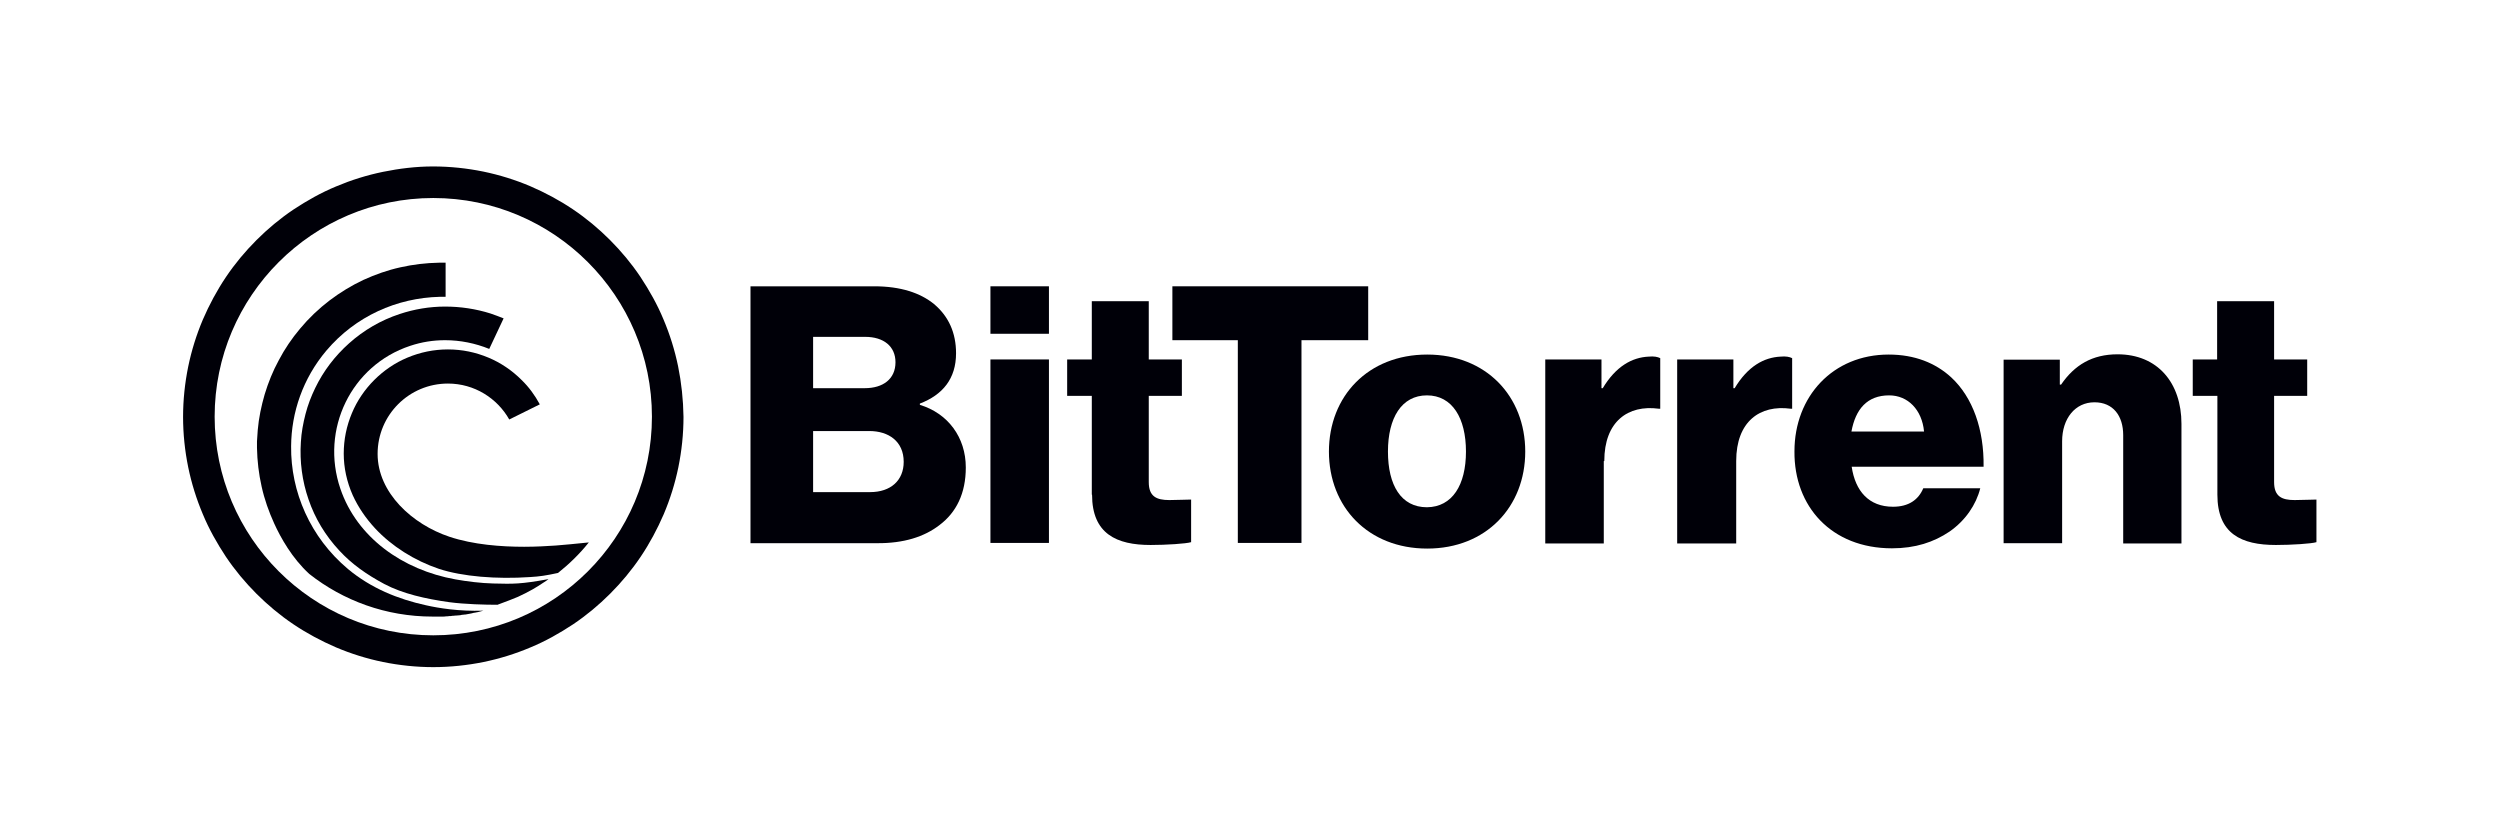
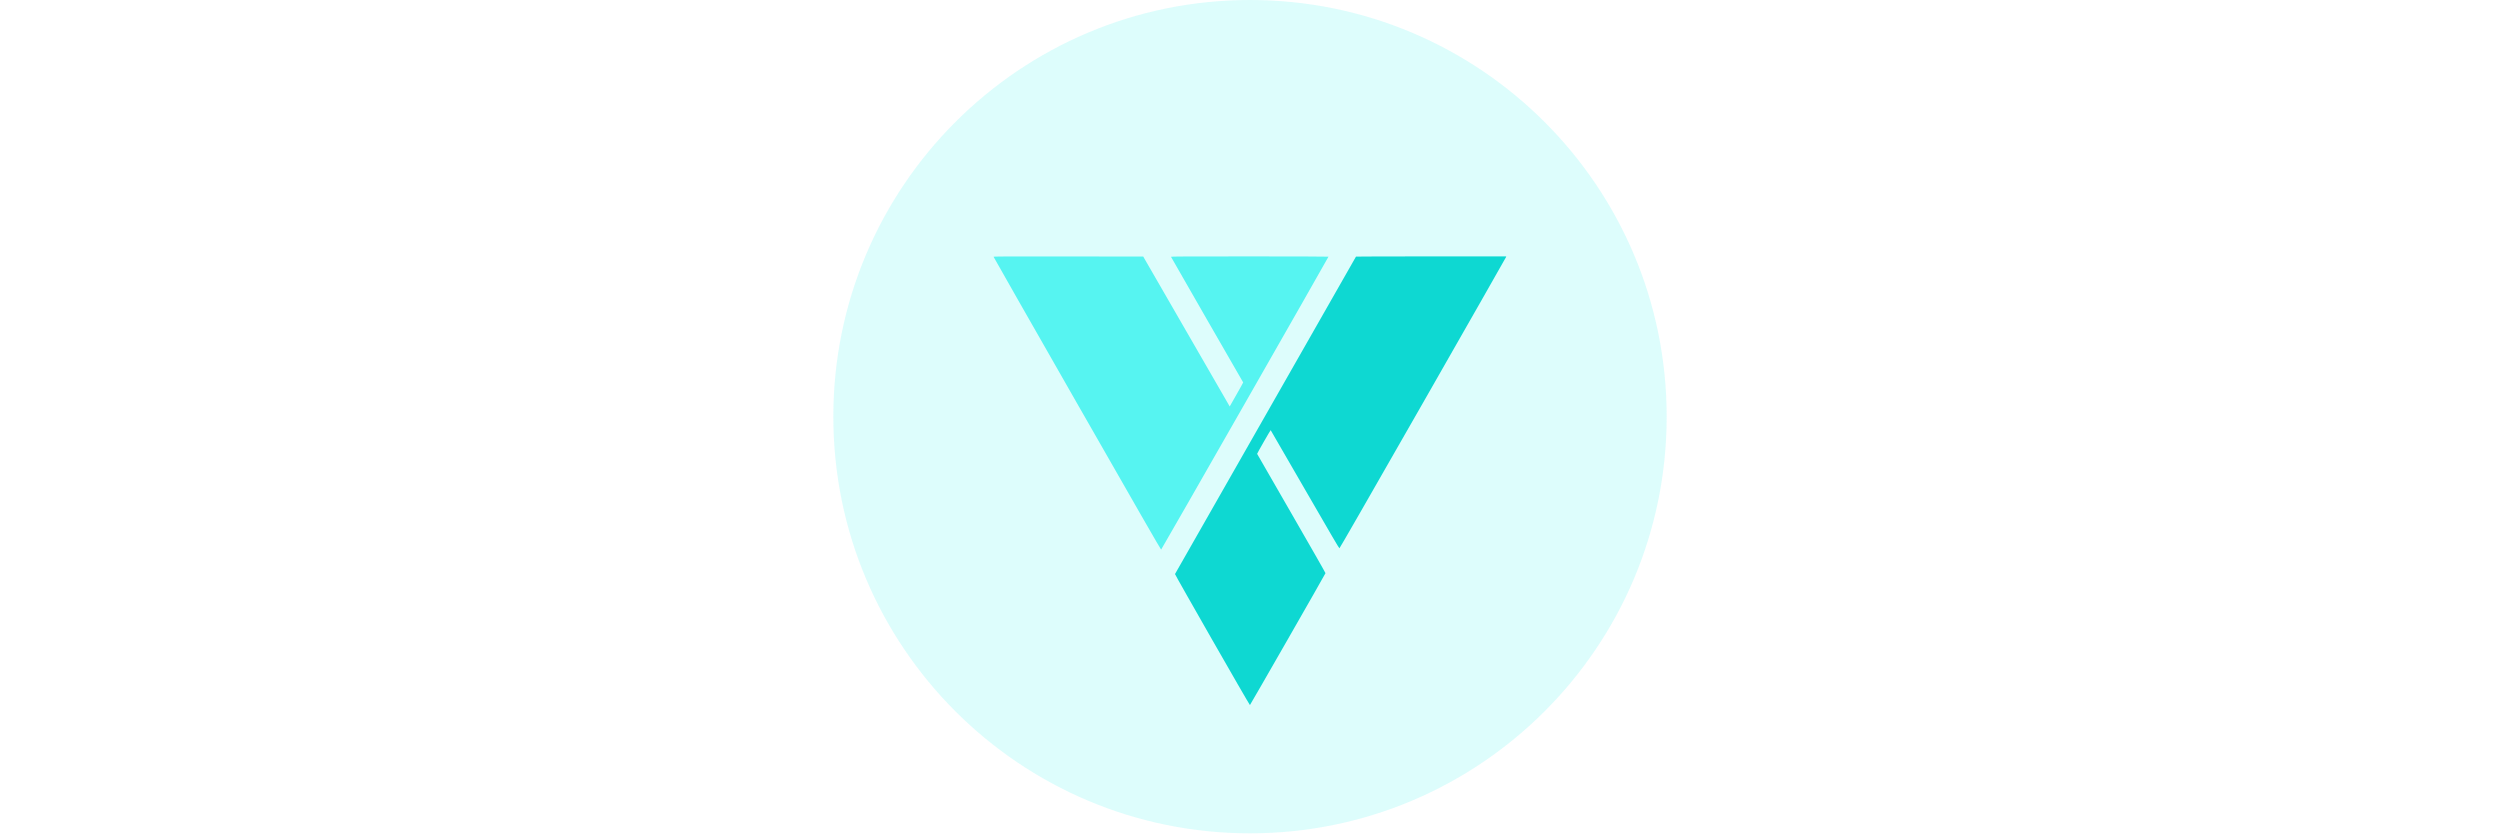
- <svg xmlns="http://www.w3.org/2000/svg" width="300" height="100" viewBox="0 0 300 100" fill="none">
-   <path d="M53.534 73.959C53.411 73.99 53.288 73.99 53.165 73.99H51.902C46.328 73.99 41.185 72.081 37.12 68.878C35.057 66.999 33.671 64.505 32.901 62.811C32.255 61.394 31.731 59.916 31.392 58.376C31.053 56.867 30.869 55.328 30.838 53.757V52.956C30.853 52.725 30.869 52.502 30.884 52.279C30.899 52.056 30.915 51.832 30.93 51.601C31.053 50.154 31.361 48.707 31.762 47.321C32.193 45.904 32.747 44.518 33.456 43.225C34.164 41.87 35.026 40.607 36.011 39.437C37.059 38.175 38.26 37.035 39.553 36.05C40.816 35.095 42.171 34.264 43.618 33.586C45.035 32.939 46.513 32.416 48.053 32.077C49.562 31.738 51.101 31.553 52.672 31.523H53.473V35.618H52.764C47.652 35.742 42.663 37.928 39.153 42.086C36.35 45.411 34.965 49.477 34.934 53.541C34.872 58.992 37.213 64.474 41.77 68.293C44.511 70.572 47.745 71.896 51.132 72.635C52.641 72.974 55.043 73.374 58 73.281C57.876 73.312 57.761 73.343 57.645 73.374C57.53 73.405 57.414 73.436 57.291 73.466H57.261C57.214 73.482 57.16 73.489 57.106 73.497C57.053 73.505 56.999 73.513 56.953 73.528H56.891C56.675 73.589 56.429 73.651 56.183 73.682C56.121 73.697 56.067 73.705 56.013 73.713C55.959 73.72 55.906 73.728 55.844 73.743H55.782C55.736 73.743 55.69 73.751 55.644 73.759C55.597 73.766 55.551 73.774 55.505 73.774H55.444L55.412 73.782L55.383 73.79C55.288 73.815 55.207 73.836 55.105 73.836C55.043 73.836 54.982 73.844 54.92 73.851C54.858 73.859 54.797 73.867 54.735 73.867H54.674C54.608 73.867 54.55 73.875 54.497 73.884C54.452 73.891 54.409 73.897 54.366 73.897H54.273C54.181 73.928 54.089 73.928 53.996 73.928H53.904C53.781 73.959 53.688 73.959 53.565 73.959H53.534Z" fill="#000008" />
-   <path d="M59.171 70.017C57.754 69.986 55.999 69.771 54.644 69.524C48.3 68.385 42.849 64.505 40.847 58.654C38.415 51.54 42.141 43.841 49.224 41.5C50.61 41.038 51.995 40.823 53.412 40.823C55.229 40.823 57.046 41.193 58.709 41.87L60.433 38.205C59.91 37.99 59.386 37.805 58.863 37.62C57.108 37.066 55.26 36.789 53.412 36.789C51.564 36.789 49.717 37.097 47.961 37.682C45.713 38.421 43.65 39.622 41.895 41.193C41.063 41.932 40.262 42.794 39.585 43.687C38.907 44.58 38.322 45.535 37.83 46.551C37.337 47.567 36.936 48.614 36.659 49.692C36.382 50.77 36.166 51.909 36.105 53.049C35.951 55.389 36.259 57.73 37.029 59.947C37.799 62.195 39.031 64.258 40.724 66.075C42.233 67.707 43.989 68.939 46.114 70.079C48.331 71.249 51.072 71.865 53.935 72.265C55.783 72.511 58.247 72.573 59.694 72.573C60.926 72.123 61.454 71.906 62.108 71.639L62.158 71.618C62.743 71.341 63.328 71.064 63.913 70.725C64.486 70.394 64.587 70.328 65.515 69.718L65.516 69.718L65.576 69.678C65.669 69.617 65.761 69.555 65.823 69.494C62.476 70.102 61.594 70.079 59.258 70.019L59.171 70.017Z" fill="#000008" />
-   <path d="M66.617 65.468L66.747 65.459C67.77 65.383 69.153 65.242 70.122 65.144C70.32 65.124 70.501 65.105 70.658 65.09C69.58 66.445 68.317 67.677 66.962 68.754C65.546 69.062 64.714 69.186 63.606 69.247C59.602 69.524 55.476 69.186 52.673 68.262C49.748 67.276 47.007 65.552 45.005 63.396C43.866 62.164 42.973 60.84 42.326 59.423C41.618 57.822 41.248 56.128 41.248 54.434C41.248 52.741 41.587 51.109 42.233 49.569C42.849 48.091 43.773 46.736 44.913 45.596C46.052 44.457 47.407 43.533 48.885 42.917C50.425 42.27 52.057 41.931 53.751 41.931C55.445 41.931 57.077 42.27 58.617 42.917C60.095 43.533 61.45 44.457 62.589 45.596C63.482 46.459 64.191 47.444 64.776 48.522L61.111 50.339C59.664 47.783 56.923 46.027 53.751 46.027C49.101 46.027 45.313 49.784 45.313 54.465C45.313 59.146 49.501 62.934 53.936 64.412C56.8 65.367 60.157 65.613 62.897 65.613C64.368 65.613 65.671 65.529 66.617 65.468Z" fill="#000008" />
-   <path fill-rule="evenodd" clip-rule="evenodd" d="M81.373 43.964C80.973 42.024 80.388 40.145 79.618 38.328C78.879 36.542 77.924 34.849 76.846 33.217C75.769 31.615 74.537 30.137 73.182 28.782C71.827 27.427 70.349 26.195 68.747 25.117C67.146 24.039 65.421 23.116 63.635 22.346C61.818 21.576 59.94 20.991 58 20.59C56.029 20.19 53.996 19.974 51.964 19.974C49.931 19.974 47.929 20.221 45.959 20.621C44.018 21.021 42.14 21.607 40.323 22.376C38.537 23.116 36.843 24.07 35.211 25.148C33.609 26.226 32.131 27.458 30.776 28.813C29.421 30.168 28.189 31.646 27.112 33.247C26.034 34.849 25.11 36.573 24.34 38.359C23.57 40.176 22.985 42.055 22.585 43.995C22.184 45.966 21.969 47.998 21.969 50.031C21.969 52.063 22.184 54.096 22.585 56.067C22.985 58.007 23.57 59.885 24.34 61.702C25.079 63.489 26.034 65.182 27.112 66.814C28.189 68.416 29.421 69.894 30.776 71.249C32.131 72.604 33.609 73.836 35.211 74.914C36.812 75.992 38.537 76.915 40.323 77.685C42.14 78.455 44.018 79.04 45.959 79.441C47.929 79.841 49.962 80.056 51.994 80.056C54.027 80.056 56.059 79.841 58.03 79.441C59.971 79.04 61.849 78.455 63.666 77.685C65.452 76.946 67.146 75.992 68.778 74.914C70.379 73.836 71.858 72.604 73.213 71.249C74.568 69.894 75.799 68.416 76.877 66.814C77.955 65.213 78.879 63.489 79.649 61.702C80.419 59.885 81.004 58.007 81.404 56.067C81.805 54.096 82.02 52.063 82.02 50.031C81.989 47.968 81.774 45.935 81.373 43.964ZM51.994 76.238C37.49 76.238 25.757 64.474 25.757 50C25.757 35.526 37.52 23.762 51.994 23.762C66.468 23.762 78.232 35.526 78.232 50C78.232 64.505 66.499 76.238 51.994 76.238Z" fill="#000008" />
-   <path fill-rule="evenodd" clip-rule="evenodd" d="M115.896 56.097C115.896 59.208 114.757 61.487 112.755 62.996C110.938 64.412 108.444 65.213 105.21 65.182H90.059V34.356H104.902C108.105 34.356 110.445 35.157 112.077 36.481C113.833 37.959 114.726 39.93 114.726 42.394C114.726 45.442 113.124 47.382 110.384 48.429V48.583C113.74 49.6 115.896 52.464 115.896 56.097ZM103.824 40.423H97.573V46.582H103.763C105.98 46.582 107.458 45.473 107.458 43.471C107.458 41.562 106.041 40.423 103.824 40.423ZM97.573 51.724V59.054H104.409C106.904 59.054 108.444 57.637 108.444 55.42C108.444 52.956 106.627 51.724 104.317 51.724H97.573Z" fill="#000008" />
-   <path d="M148.539 65.151H156.177V40.823H164.184V34.356H140.686V40.823H148.539V65.151Z" fill="#000008" />
-   <path d="M273.107 65.398C268.981 65.398 266.086 64.074 266.086 59.362V47.505H263.13V43.133H266.055V36.142H272.892V43.133H276.864V47.505H272.892V57.853C272.892 59.577 273.816 60.008 275.355 60.008C275.733 60.008 276.538 59.985 277.162 59.968C277.556 59.956 277.878 59.947 277.973 59.947V65.059C277.388 65.244 274.986 65.398 273.107 65.398Z" fill="#000008" />
-   <path d="M247.455 52.956C247.455 50.215 249.025 48.275 251.335 48.275C253.583 48.275 254.784 49.908 254.784 52.217V65.213H261.775V50.862C261.775 45.935 258.911 42.517 254.107 42.517C251.058 42.517 248.933 43.81 247.332 46.151H247.178V43.163H240.433V65.182H247.455V52.956Z" fill="#000008" />
-   <path d="M192.515 55.328C192.515 50.554 195.379 48.553 199.044 49.045H199.229V42.979C198.921 42.825 198.49 42.732 197.843 42.794C195.841 42.886 193.901 43.964 192.331 46.582H192.177V43.133H185.432V65.213H192.454V55.328H192.515Z" fill="#000008" />
-   <path d="M208.344 55.328V65.213H201.261V43.133H208.006V46.582H208.16C209.73 43.964 211.67 42.886 213.672 42.794C214.319 42.732 214.75 42.825 215.058 42.979V49.045H214.873C211.208 48.553 208.344 50.554 208.344 55.328Z" fill="#000008" />
-   <path fill-rule="evenodd" clip-rule="evenodd" d="M227.037 65.798C229.84 65.798 232.057 65.059 233.935 63.796C235.845 62.472 237.138 60.563 237.631 58.592H230.794C230.209 59.978 229.039 60.809 227.16 60.809C224.266 60.809 222.633 58.931 222.202 56.005H238.031C238.093 51.54 236.738 47.69 234.151 45.288C232.273 43.564 229.778 42.547 226.637 42.547C219.954 42.547 215.335 47.567 215.335 54.157C215.273 60.778 219.77 65.798 227.037 65.798ZM226.699 47.444C228.947 47.444 230.64 49.169 230.887 51.786H222.172C222.664 49.107 224.05 47.444 226.699 47.444Z" fill="#000008" />
-   <path fill-rule="evenodd" clip-rule="evenodd" d="M159.471 54.188C159.471 60.84 164.182 65.829 171.265 65.829C178.348 65.829 183.029 60.809 183.029 54.188C183.029 47.567 178.348 42.547 171.265 42.547C164.182 42.547 159.471 47.536 159.471 54.188ZM171.235 47.444C174.283 47.444 175.916 50.185 175.916 54.188C175.916 58.192 174.283 60.84 171.235 60.871C168.124 60.871 166.554 58.222 166.554 54.188C166.554 50.154 168.186 47.444 171.235 47.444Z" fill="#000008" />
-   <path d="M118.852 43.133H125.873V65.151H118.852V43.133Z" fill="#000008" />
-   <path d="M138.068 65.398C134.003 65.398 131.047 64.074 131.047 59.362H131.016V47.505H128.059V43.133H131.016V36.142H137.852V43.133H141.825V47.505H137.852V57.853C137.852 59.577 138.776 60.008 140.316 60.008C140.693 60.008 141.498 59.985 142.122 59.968L142.124 59.967C142.518 59.956 142.838 59.947 142.934 59.947V65.059C142.349 65.244 139.947 65.398 138.068 65.398Z" fill="#000008" />
-   <path d="M118.852 34.356H125.873V40.053H118.852V34.356Z" fill="#000008" />
+ <svg xmlns="http://www.w3.org/2000/svg" width="300" height="100" viewBox="0 0 26 26" fill="none">
+   <path opacity="0.2" d="M13 26C20.18 26 26 20.18 26 13C26 5.82 20.18 0 13 0C5.82 0 0 5.82 0 13C0 20.18 5.82 26 13 26Z" fill="#56F4F1" />
+   <path fill-rule="evenodd" clip-rule="evenodd" d="M5 8.013C5 8.022 6.173 10.08 7.607 12.589C9.456 15.824 10.218 17.15 10.227 17.148C10.239 17.146 15.449 8.025 15.449 8.008C15.449 8.003 14.356 8 12.992 8C10.885 8 10.535 8.002 10.535 8.012C10.535 8.018 11.041 8.901 11.659 9.973C12.278 11.045 12.785 11.927 12.787 11.932C12.788 11.937 12.694 12.107 12.578 12.311L12.367 12.682L12.345 12.643C12.332 12.622 11.725 11.569 10.995 10.304L9.668 8.004L7.334 8.002C5.168 8 5 8.001 5 8.013Z" fill="#56F4F1" />
+   <path fill-rule="evenodd" clip-rule="evenodd" d="M16.307 8.006C16.221 8.152 10.664 17.901 10.66 17.91C10.655 17.93 12.983 22.002 12.998 21.998C13.007 21.996 15.348 17.912 15.355 17.883C15.358 17.874 14.904 17.081 14.291 16.017C13.704 15 13.223 14.164 13.222 14.16C13.218 14.15 13.638 13.417 13.645 13.421C13.648 13.422 14.128 14.253 14.713 15.267C15.534 16.689 15.779 17.108 15.79 17.107C15.8 17.105 16.67 15.59 18.396 12.571C19.82 10.078 20.988 8.029 20.99 8.018L20.993 8H18.652C17.364 8 16.308 8.002 16.307 8.006Z" fill="#0ED8D2" />
</svg>
